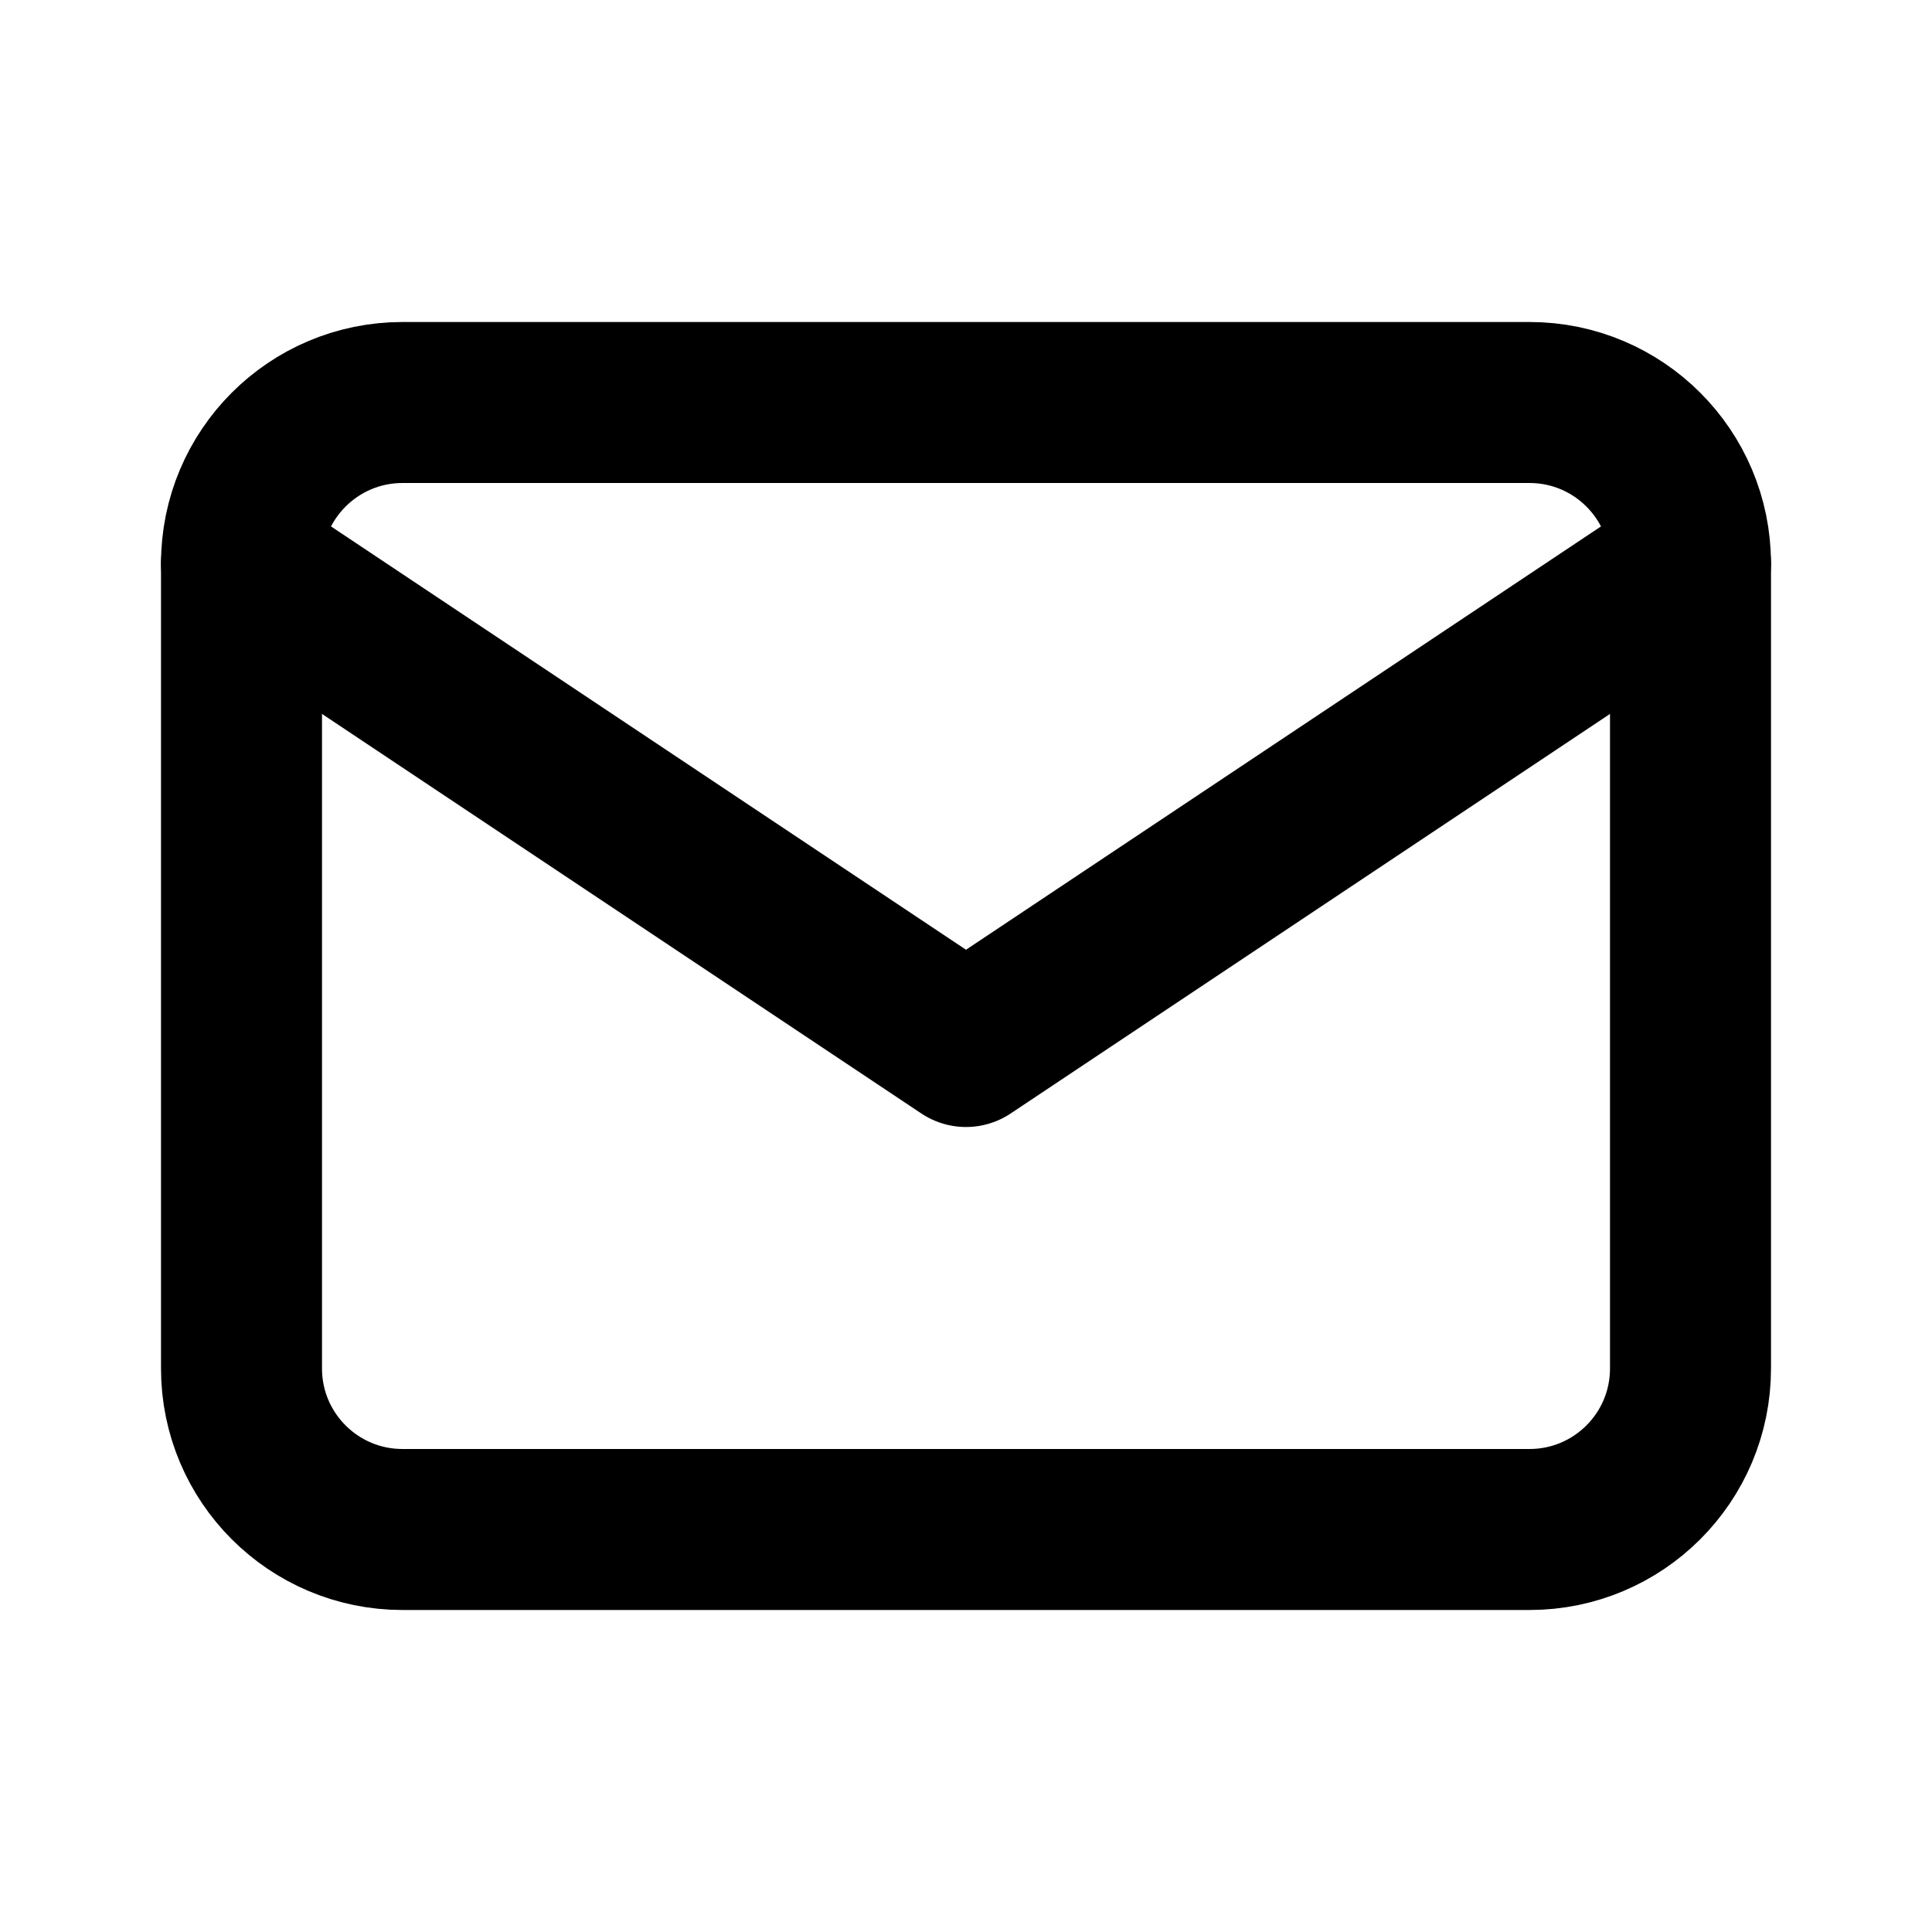
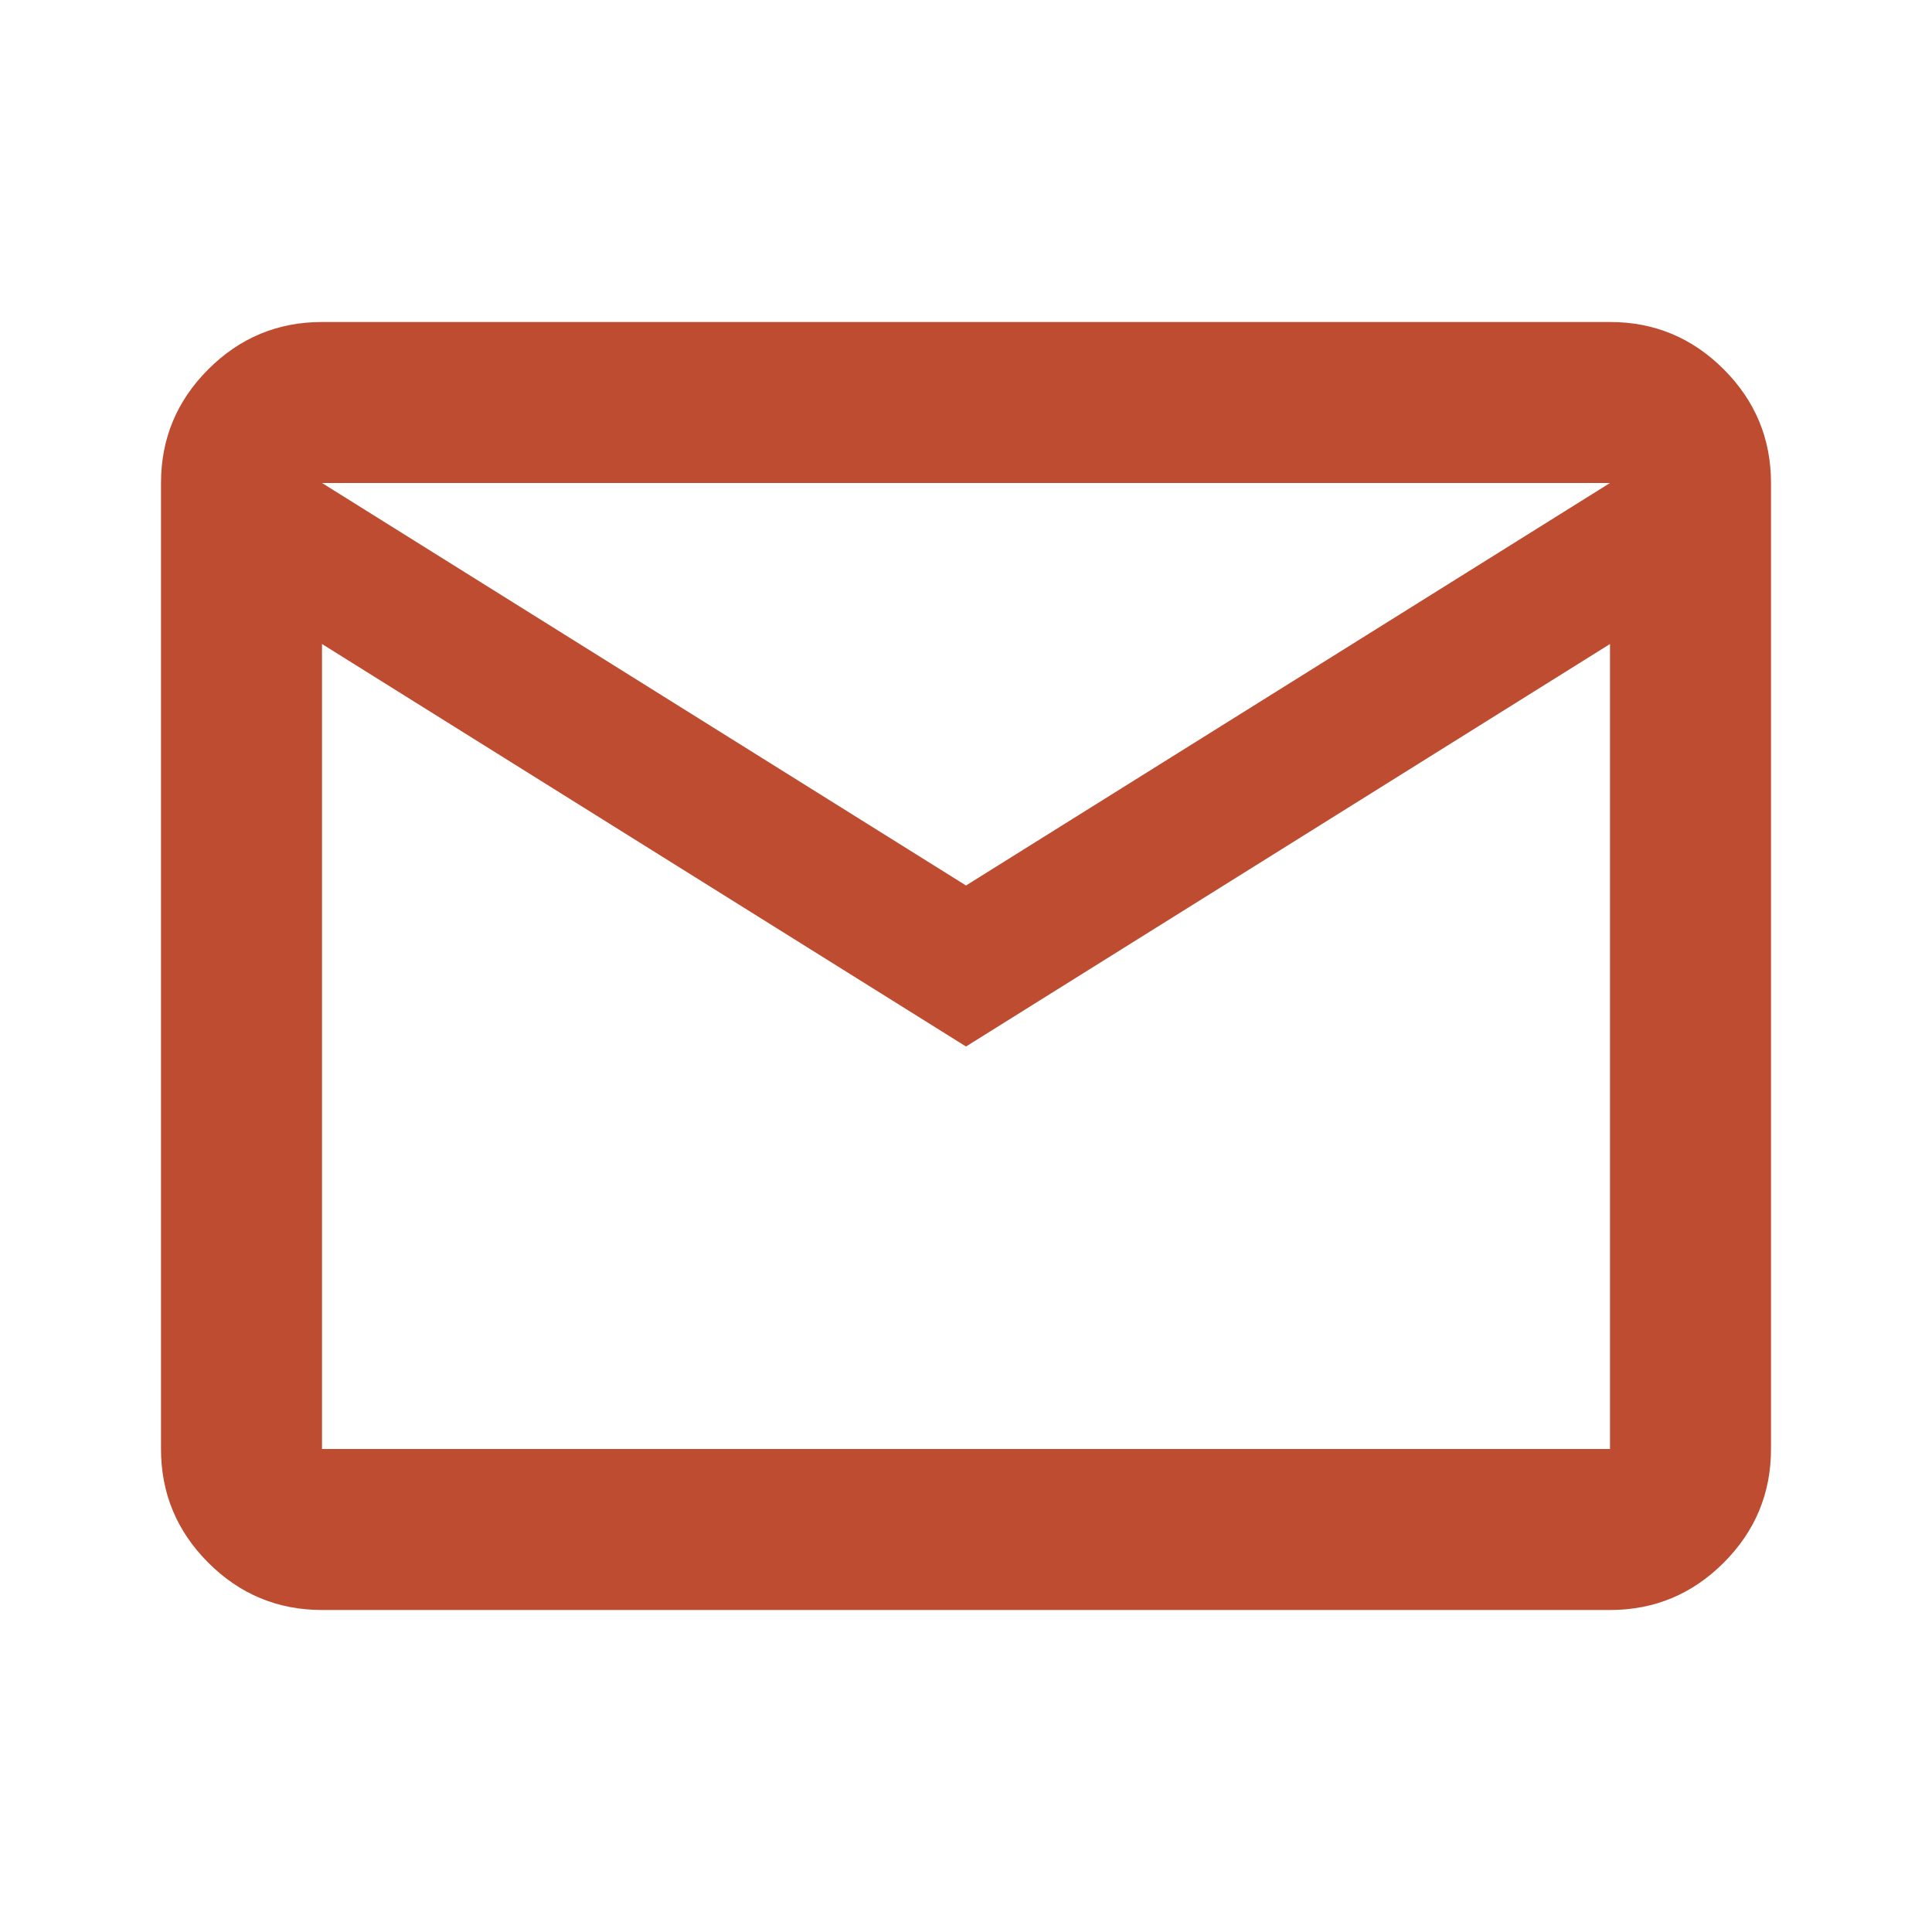
- <svg xmlns="http://www.w3.org/2000/svg" width="24" height="24" viewBox="0 0 24 24" fill="none" stroke="currentColor" stroke-width="2" stroke-linecap="round" stroke-linejoin="round" class="icon icon-tabler icons-tabler-outline icon-tabler-mail">
-   <path stroke="none" d="M0 0h24v24H0z" fill="none" />
-   <path d="M3 7a2 2 0 0 1 2 -2h14a2 2 0 0 1 2 2v10a2 2 0 0 1 -2 2h-14a2 2 0 0 1 -2 -2v-10z" />
-   <path d="M3 7l9 6l9 -6" />
+ <svg xmlns="http://www.w3.org/2000/svg" height="24px" viewBox="0 -960 960 960" width="24px" fill="#BD4C31">
+   <path d="M160-160q-33 0-56.5-23.5T80-240v-480q0-33 23.5-56.5T160-800h640q33 0 56.5 23.5T880-720v480q0 33-23.5 56.5T800-160H160Zm320-280L160-640v400h640v-400L480-440Zm0-80 320-200H160l320 200ZM160-640v-80 480-400Z" />
</svg>
